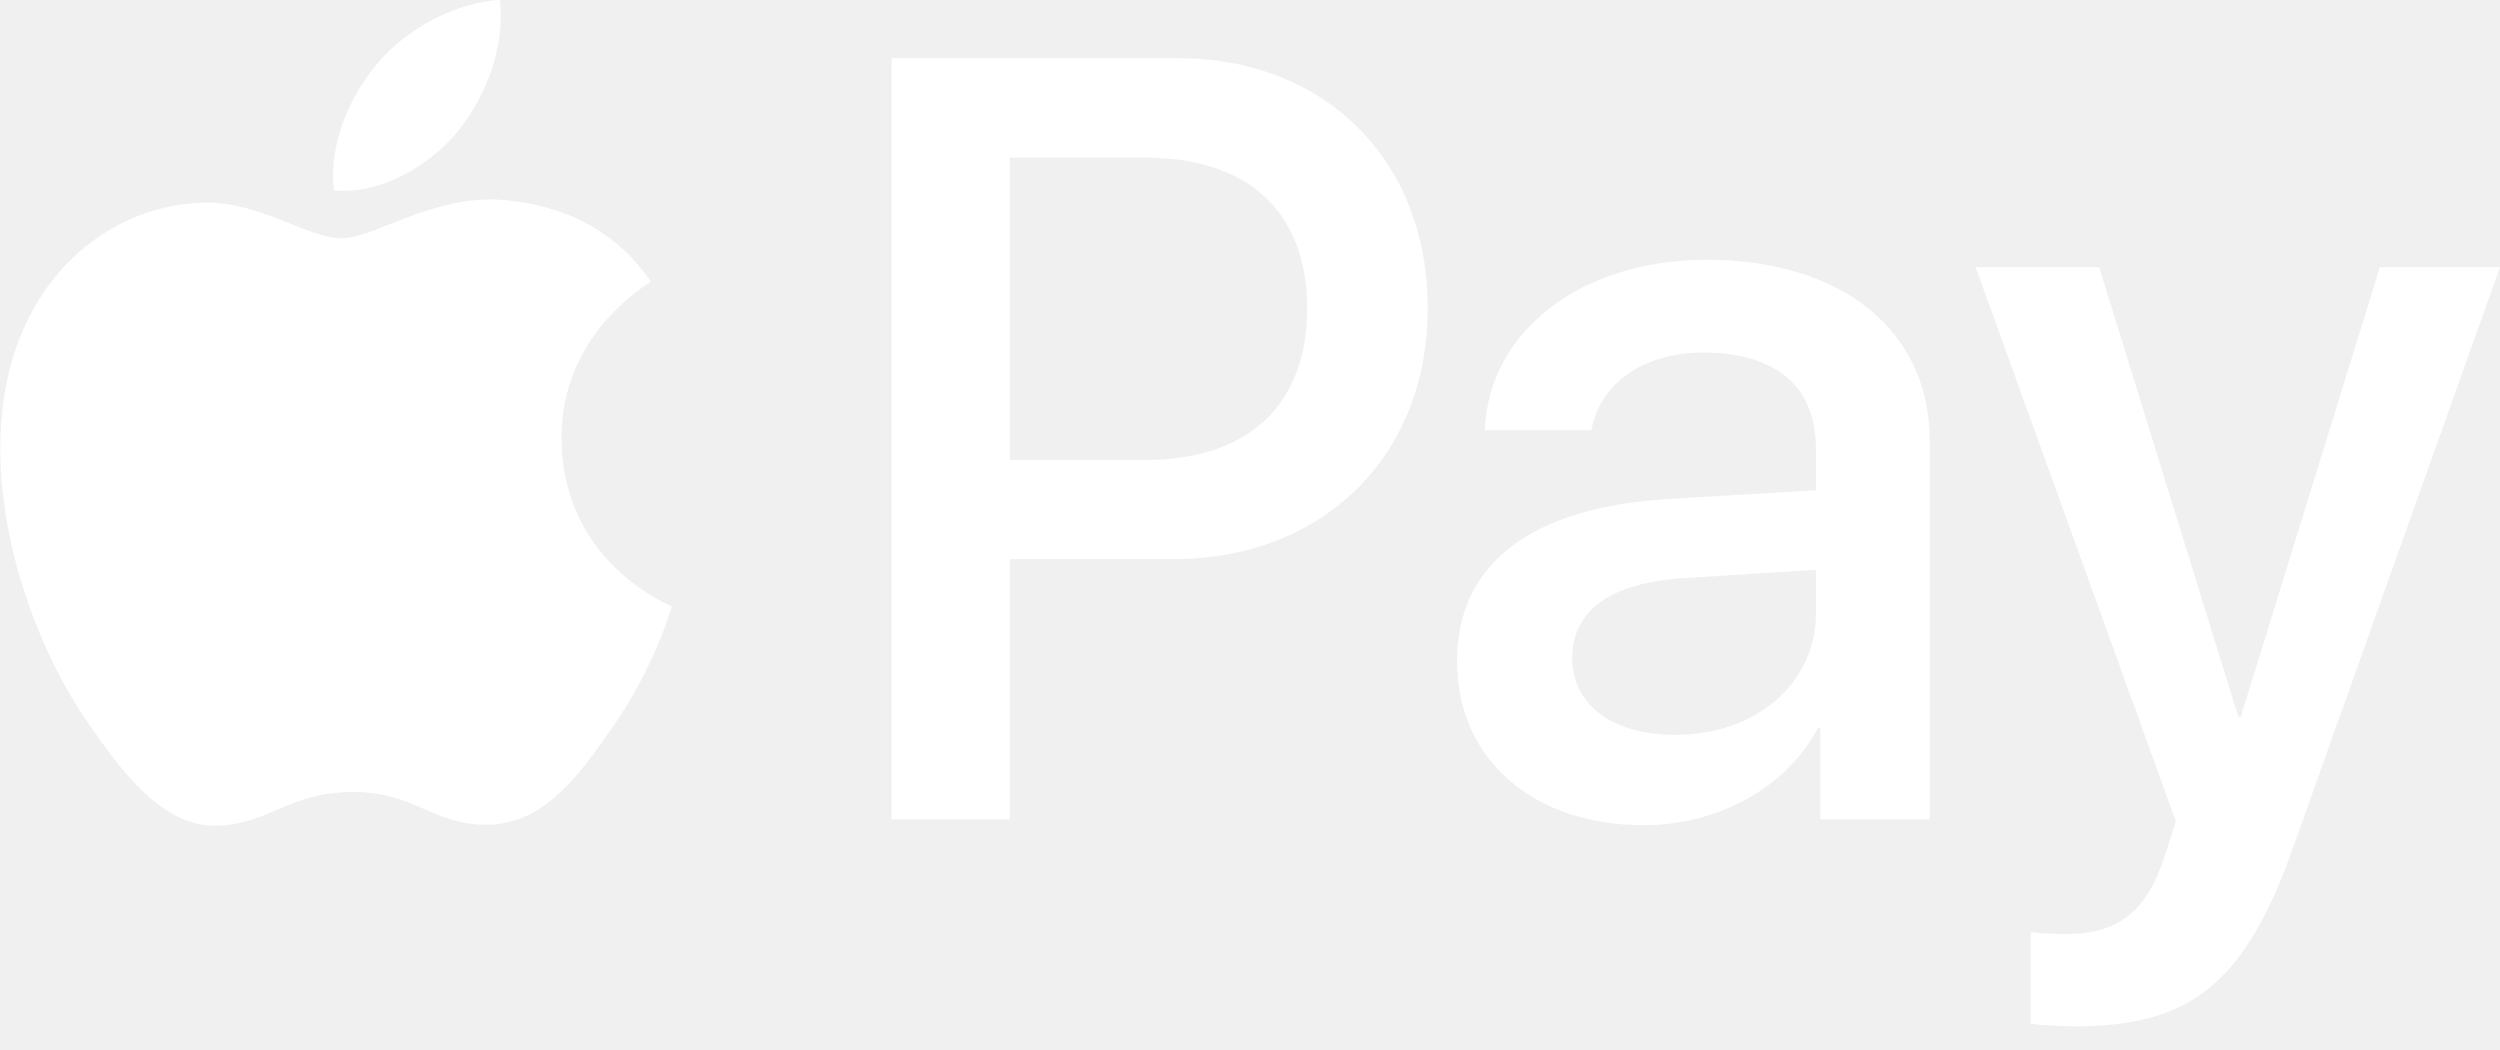
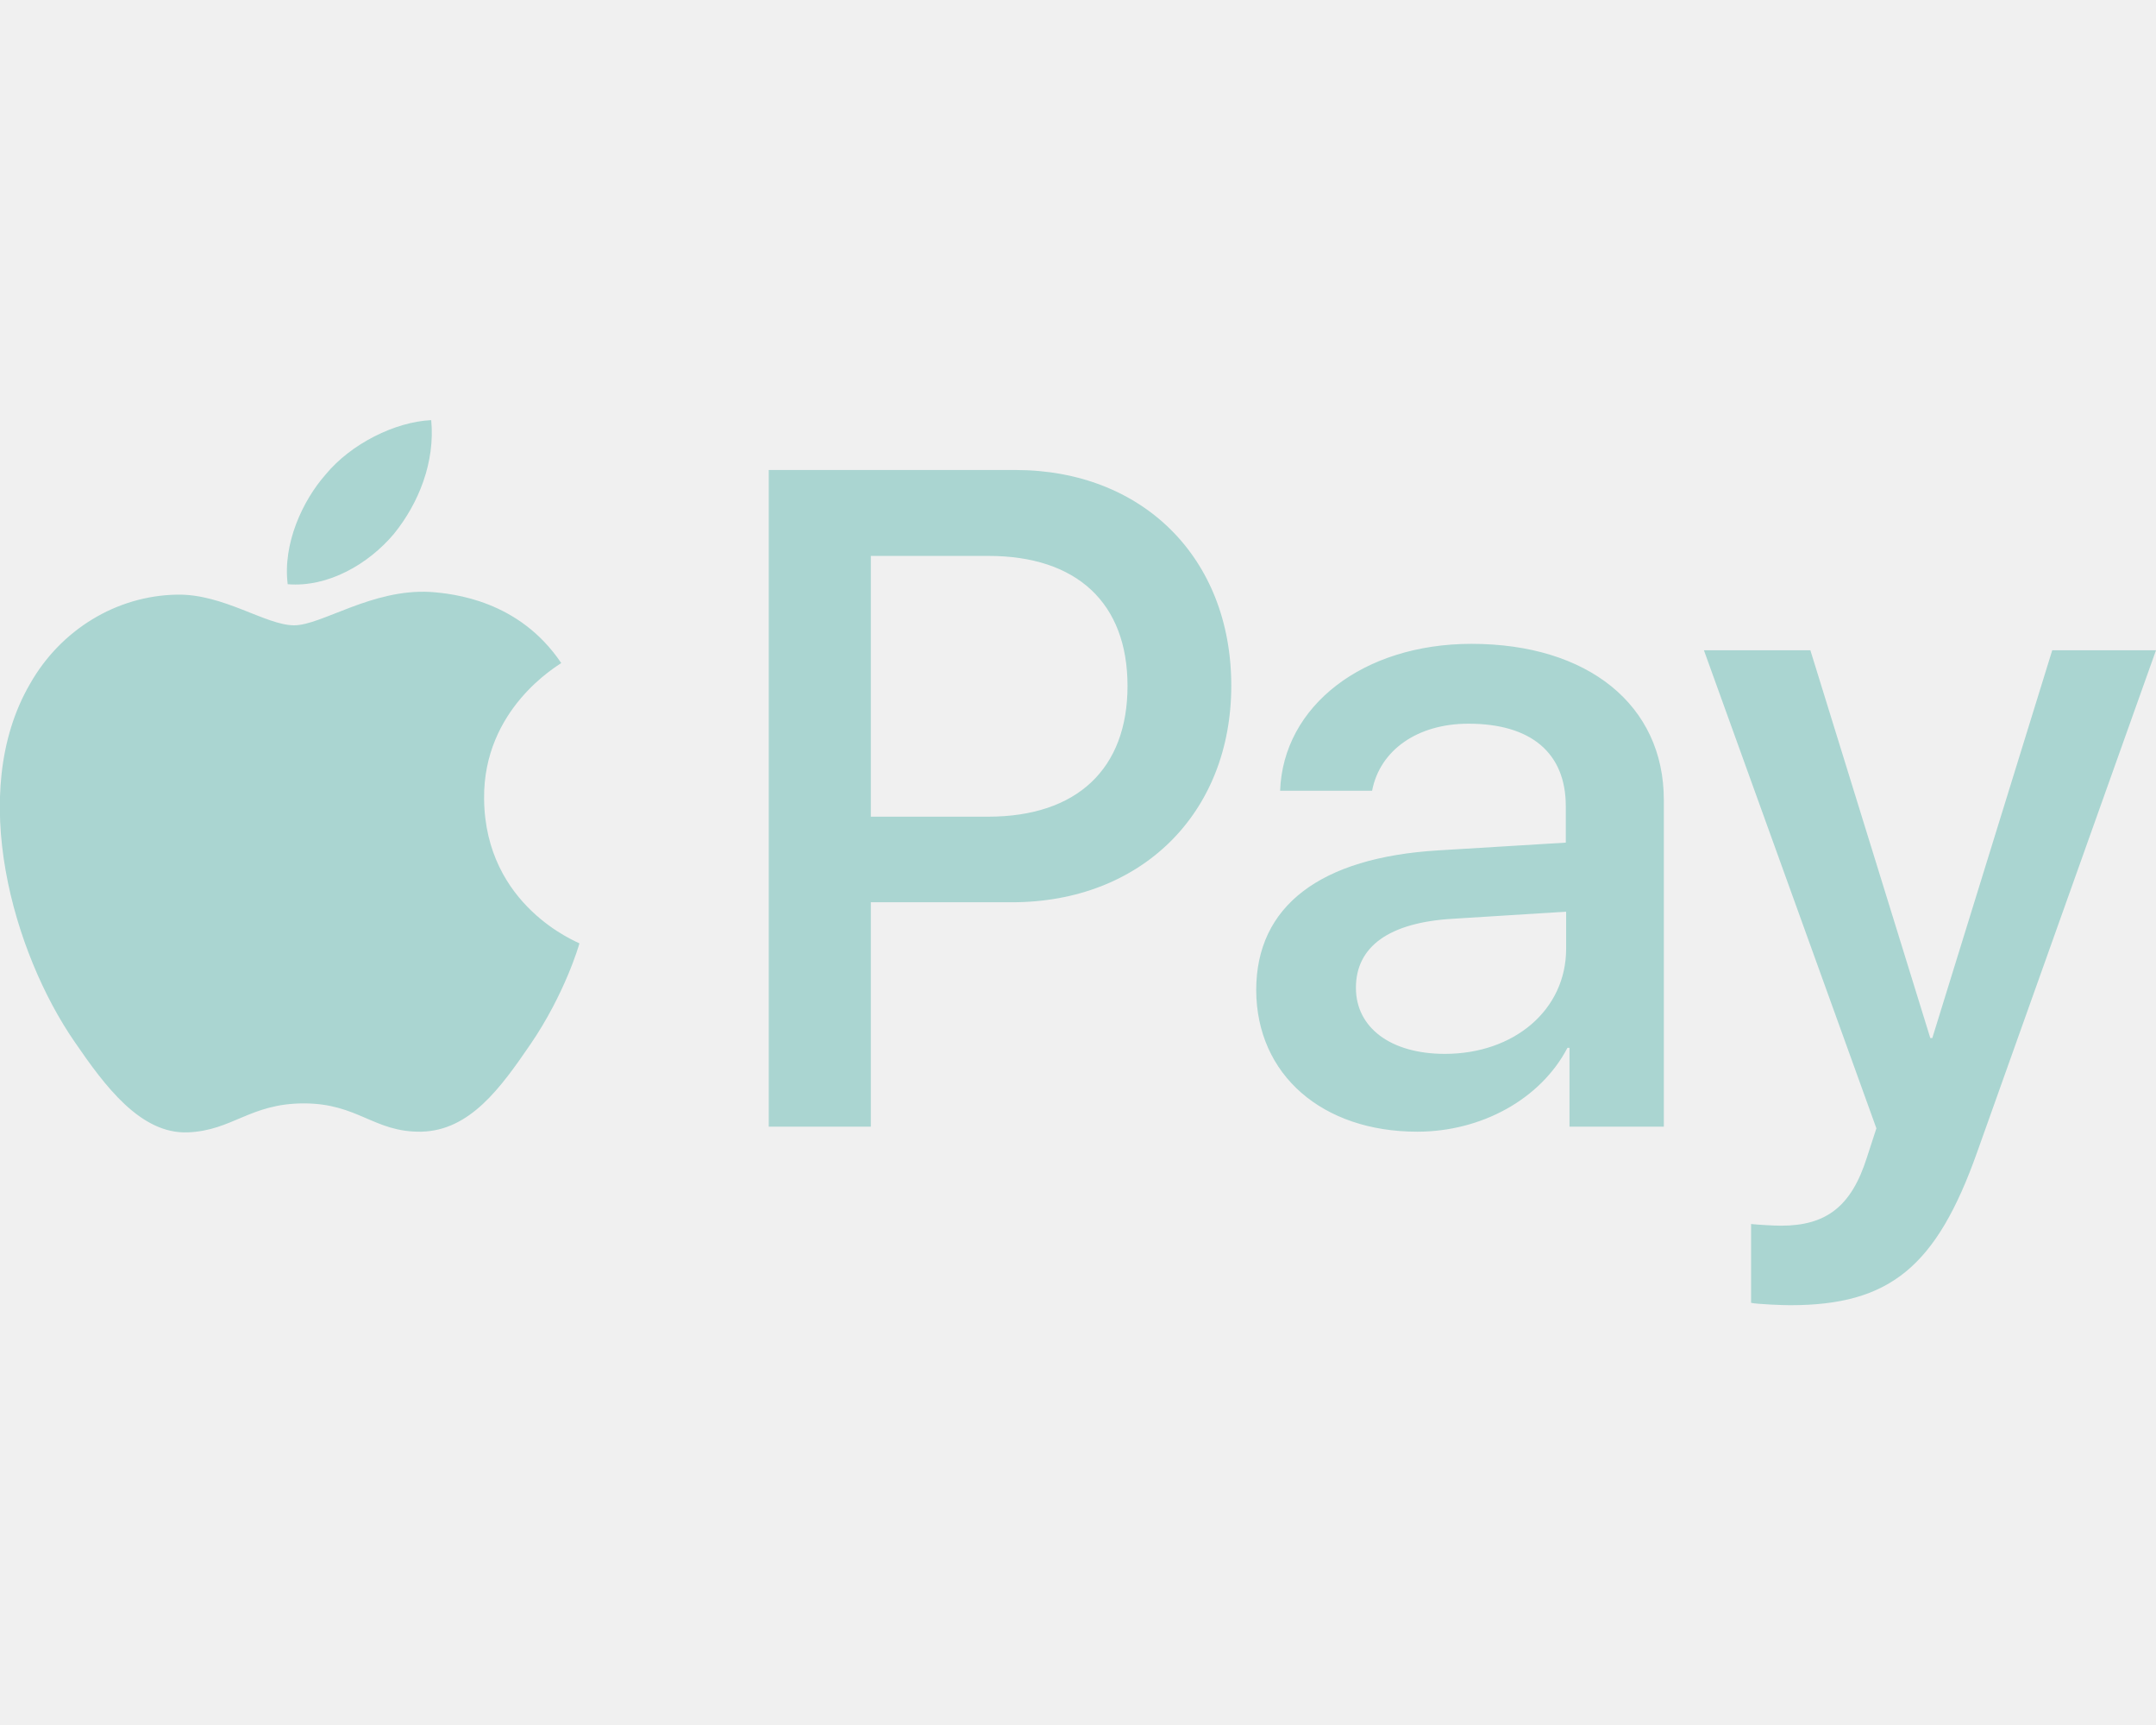
- <svg xmlns="http://www.w3.org/2000/svg" width="50" height="21" viewBox="0 0 50 21" fill="none">
-   <g clip-path="url(#clip0_62_1101)">
-     <path d="M9.141 2.646C8.555 3.34 7.617 3.887 6.68 3.809C6.563 2.871 7.022 1.875 7.559 1.26C8.145 0.547 9.17 0.039 10 0C10.098 0.977 9.717 1.934 9.141 2.646ZM9.99 3.994C8.633 3.916 7.471 4.766 6.826 4.766C6.172 4.766 5.186 4.033 4.111 4.053C2.715 4.072 1.416 4.863 0.703 6.123C-0.762 8.643 0.322 12.373 1.738 14.424C2.432 15.44 3.262 16.553 4.356 16.514C5.391 16.475 5.801 15.84 7.051 15.84C8.311 15.84 8.672 16.514 9.766 16.494C10.899 16.475 11.611 15.479 12.305 14.463C13.096 13.31 13.418 12.188 13.438 12.129C13.418 12.109 11.25 11.279 11.231 8.779C11.211 6.689 12.94 5.693 13.018 5.635C12.041 4.189 10.518 4.033 9.99 3.994ZM17.832 1.162V16.387H20.195V11.182H23.467C26.455 11.182 28.555 9.131 28.555 6.162C28.555 3.193 26.494 1.162 23.545 1.162H17.832ZM20.195 3.154H22.92C24.971 3.154 26.143 4.248 26.143 6.172C26.143 8.096 24.971 9.199 22.91 9.199H20.195V3.154ZM32.871 16.504C34.356 16.504 35.733 15.752 36.358 14.56H36.406V16.387H38.594V8.809C38.594 6.611 36.836 5.195 34.131 5.195C31.621 5.195 29.766 6.631 29.697 8.604H31.826C32.002 7.666 32.871 7.051 34.063 7.051C35.508 7.051 36.319 7.725 36.319 8.965V9.805L33.369 9.98C30.625 10.146 29.141 11.27 29.141 13.223C29.141 15.195 30.674 16.504 32.871 16.504ZM33.506 14.697C32.246 14.697 31.445 14.092 31.445 13.164C31.445 12.207 32.217 11.65 33.691 11.562L36.319 11.396V12.256C36.319 13.682 35.108 14.697 33.506 14.697ZM41.514 20.527C43.819 20.527 44.903 19.648 45.85 16.982L50 5.342H47.598L44.815 14.336H44.766L41.983 5.342H39.512L43.516 16.426L43.301 17.1C42.94 18.242 42.354 18.682 41.309 18.682C41.123 18.682 40.762 18.662 40.615 18.643V20.469C40.752 20.508 41.338 20.527 41.514 20.527Z" fill="white" />
-   </g>
-   <defs>
-     <clipPath id="clip0_62_1101">
-       <rect width="50" height="20.527" fill="white" />
-     </clipPath>
-   </defs>
+ <svg xmlns="http://www.w3.org/2000/svg" viewBox="0 0 640 512" fill="#aad5d1">
+   <path d="M116.9 158.5c-7.5 8.9-19.5 15.9-31.5 14.9-1.5-12 4.4-24.8 11.3-32.6 7.5-9.1 20.6-15.6 31.3-16.1 1.2 12.4-3.7 24.7-11.1 33.8m10.9 17.2c-17.4-1-32.3 9.9-40.5 9.9-8.4 0-21-9.4-34.8-9.1-17.9 .3-34.5 10.4-43.6 26.5-18.8 32.3-4.9 80 13.3 106.3 8.9 13 19.5 27.3 33.5 26.8 13.3-.5 18.5-8.6 34.5-8.6 16.1 0 20.8 8.6 34.8 8.4 14.5-.3 23.6-13 32.5-26 10.1-14.8 14.3-29.1 14.5-29.9-.3-.3-28-10.9-28.3-42.9-.3-26.8 21.9-39.5 22.9-40.3-12.5-18.6-32-20.6-38.8-21.1m100.4-36.2v194.9h30.3v-66.6h41.9c38.3 0 65.1-26.3 65.1-64.3s-26.4-64-64.1-64h-73.2zm30.3 25.5h34.9c26.3 0 41.3 14 41.3 38.6s-15 38.8-41.4 38.8h-34.8V165zm162.2 170.9c19 0 36.6-9.6 44.6-24.9h.6v23.4h28v-97c0-28.1-22.5-46.3-57.1-46.3-32.1 0-55.9 18.4-56.8 43.6h27.3c2.3-12 13.4-19.9 28.6-19.9 18.5 0 28.9 8.6 28.9 24.5v10.8l-37.8 2.3c-35.1 2.1-54.1 16.5-54.1 41.5 .1 25.2 19.7 42 47.8 42zm8.2-23.1c-16.1 0-26.4-7.8-26.4-19.6 0-12.3 9.9-19.4 28.8-20.5l33.6-2.1v11c0 18.2-15.5 31.2-36 31.2zm102.5 74.6c29.5 0 43.4-11.3 55.5-45.4L640 193h-30.8l-35.6 115.1h-.6L537.4 193h-31.6L557 334.9l-2.8 8.6c-4.6 14.6-12.1 20.3-25.5 20.3-2.4 0-7-.3-8.9-.5v23.4c1.8 .4 9.3 .7 11.6 .7z" />
</svg>
